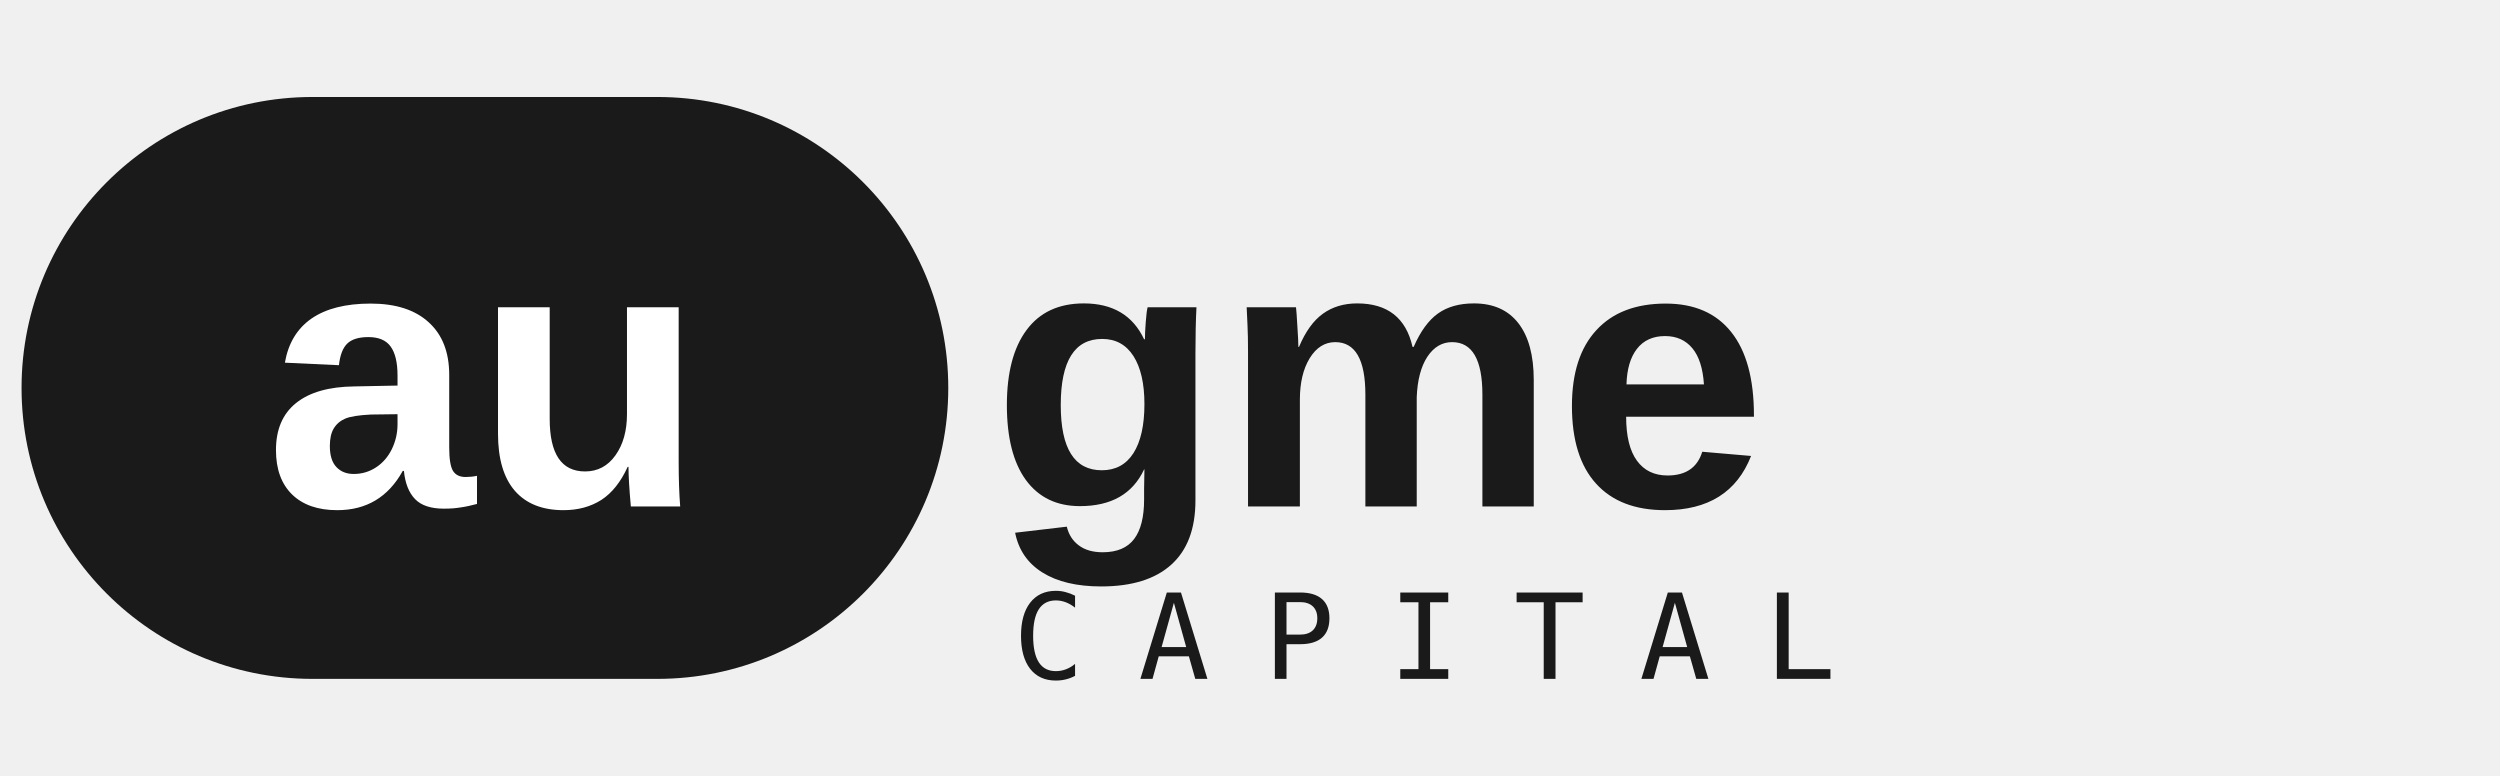
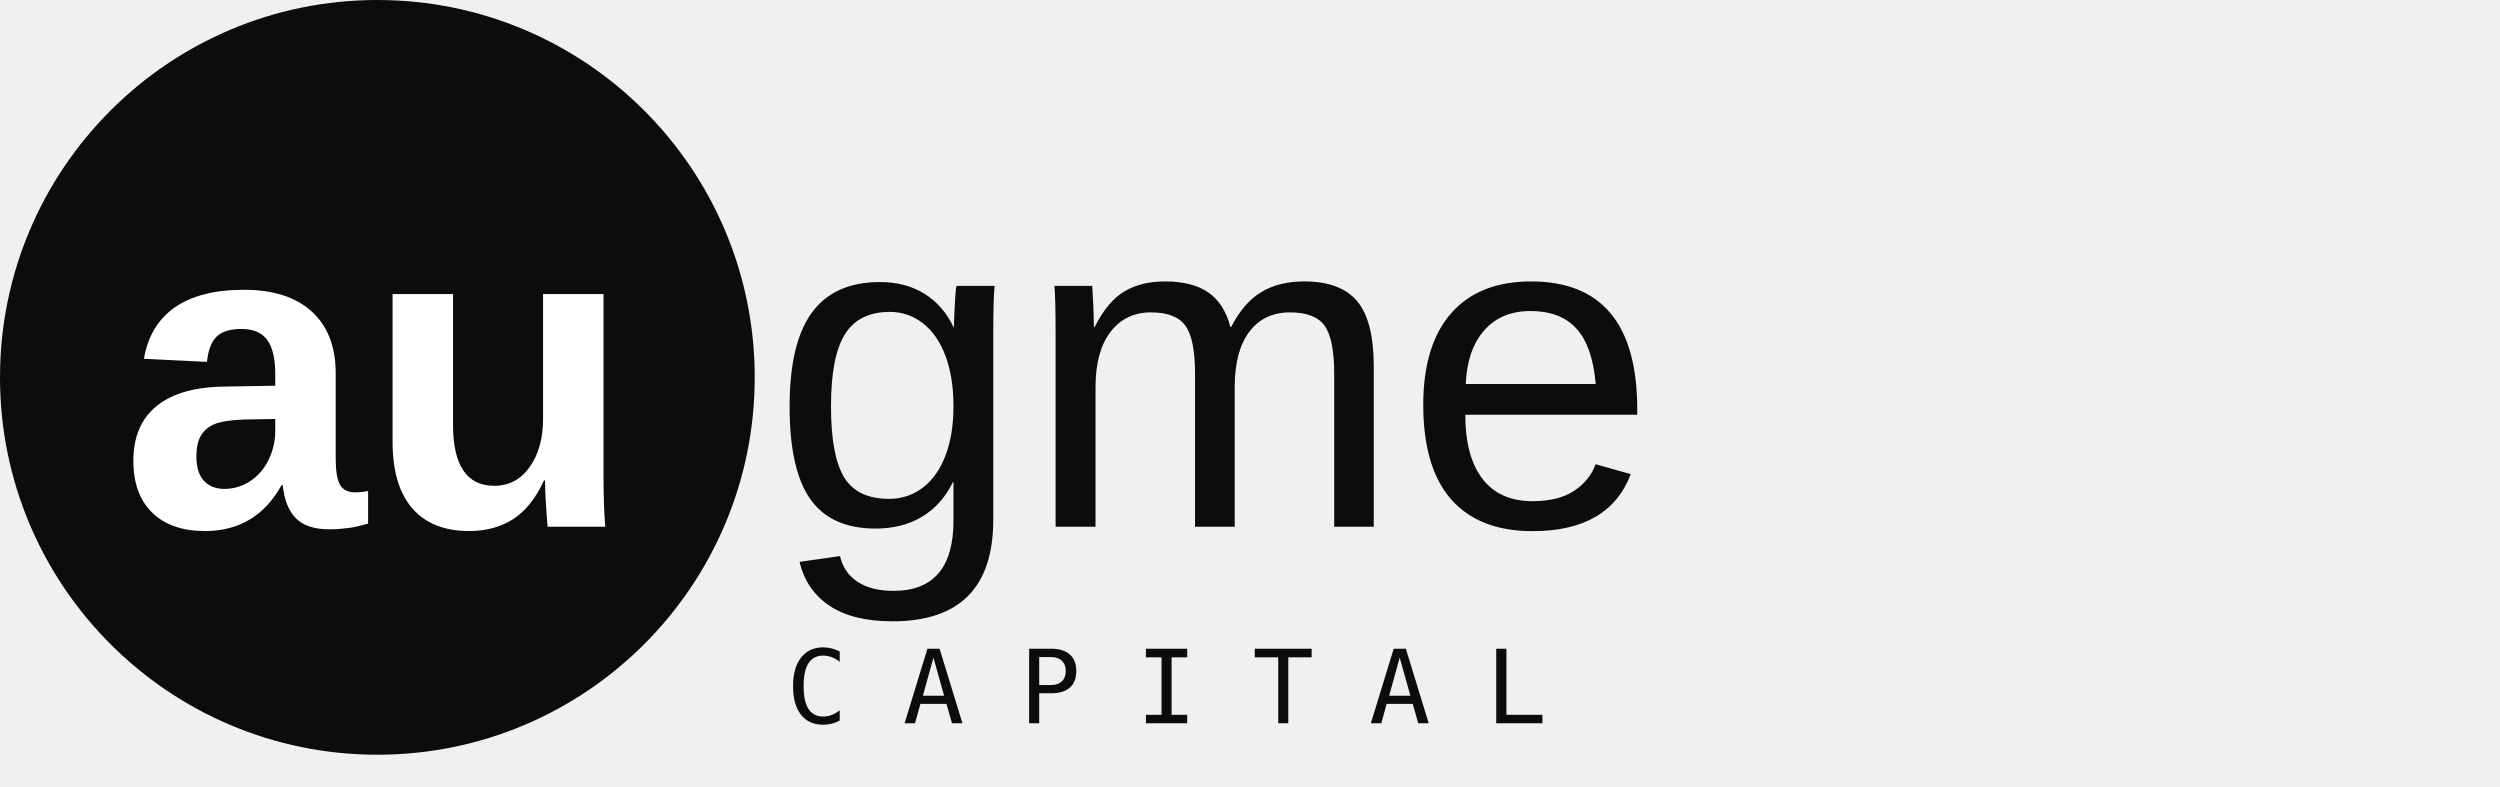
- <svg xmlns="http://www.w3.org/2000/svg" viewBox="0 0 232 72">
-   <rect x="2" y="9" width="86" height="54" rx="27" fill="#1A1A1A" />
-   <text x="45" y="47" text-anchor="middle" font-family="Geist, Arial, sans-serif" font-weight="800" font-size="35" fill="#FFFFFF">au</text>
-   <text x="92" y="47" font-family="Geist, Arial, sans-serif" font-weight="800" font-size="35" fill="#1A1A1A">gme</text>
-   <text x="94" y="63" font-family="'Geist Mono', monospace" font-size="11" letter-spacing="5" fill="#1A1A1A">CAPITAL</text>
+ <svg xmlns="http://www.w3.org/2000/svg" viewBox="0 0 318 100">
+   <circle cx="48" cy="48" r="48" fill="#0C0C0C" />
+   <text x="48" y="67" text-anchor="middle" font-family="Geist, Arial, sans-serif" font-weight="800" font-size="56" fill="#FFFFFF">au</text>
+   <text x="98" y="67" font-family="Geist, Arial, sans-serif" font-weight="300" font-size="58" fill="#0C0C0C">gme</text>
+   <text x="100" y="92" font-family="'Geist Mono', monospace" font-size="13" letter-spacing="7" fill="#0C0C0C">CAPITAL</text>
</svg>
